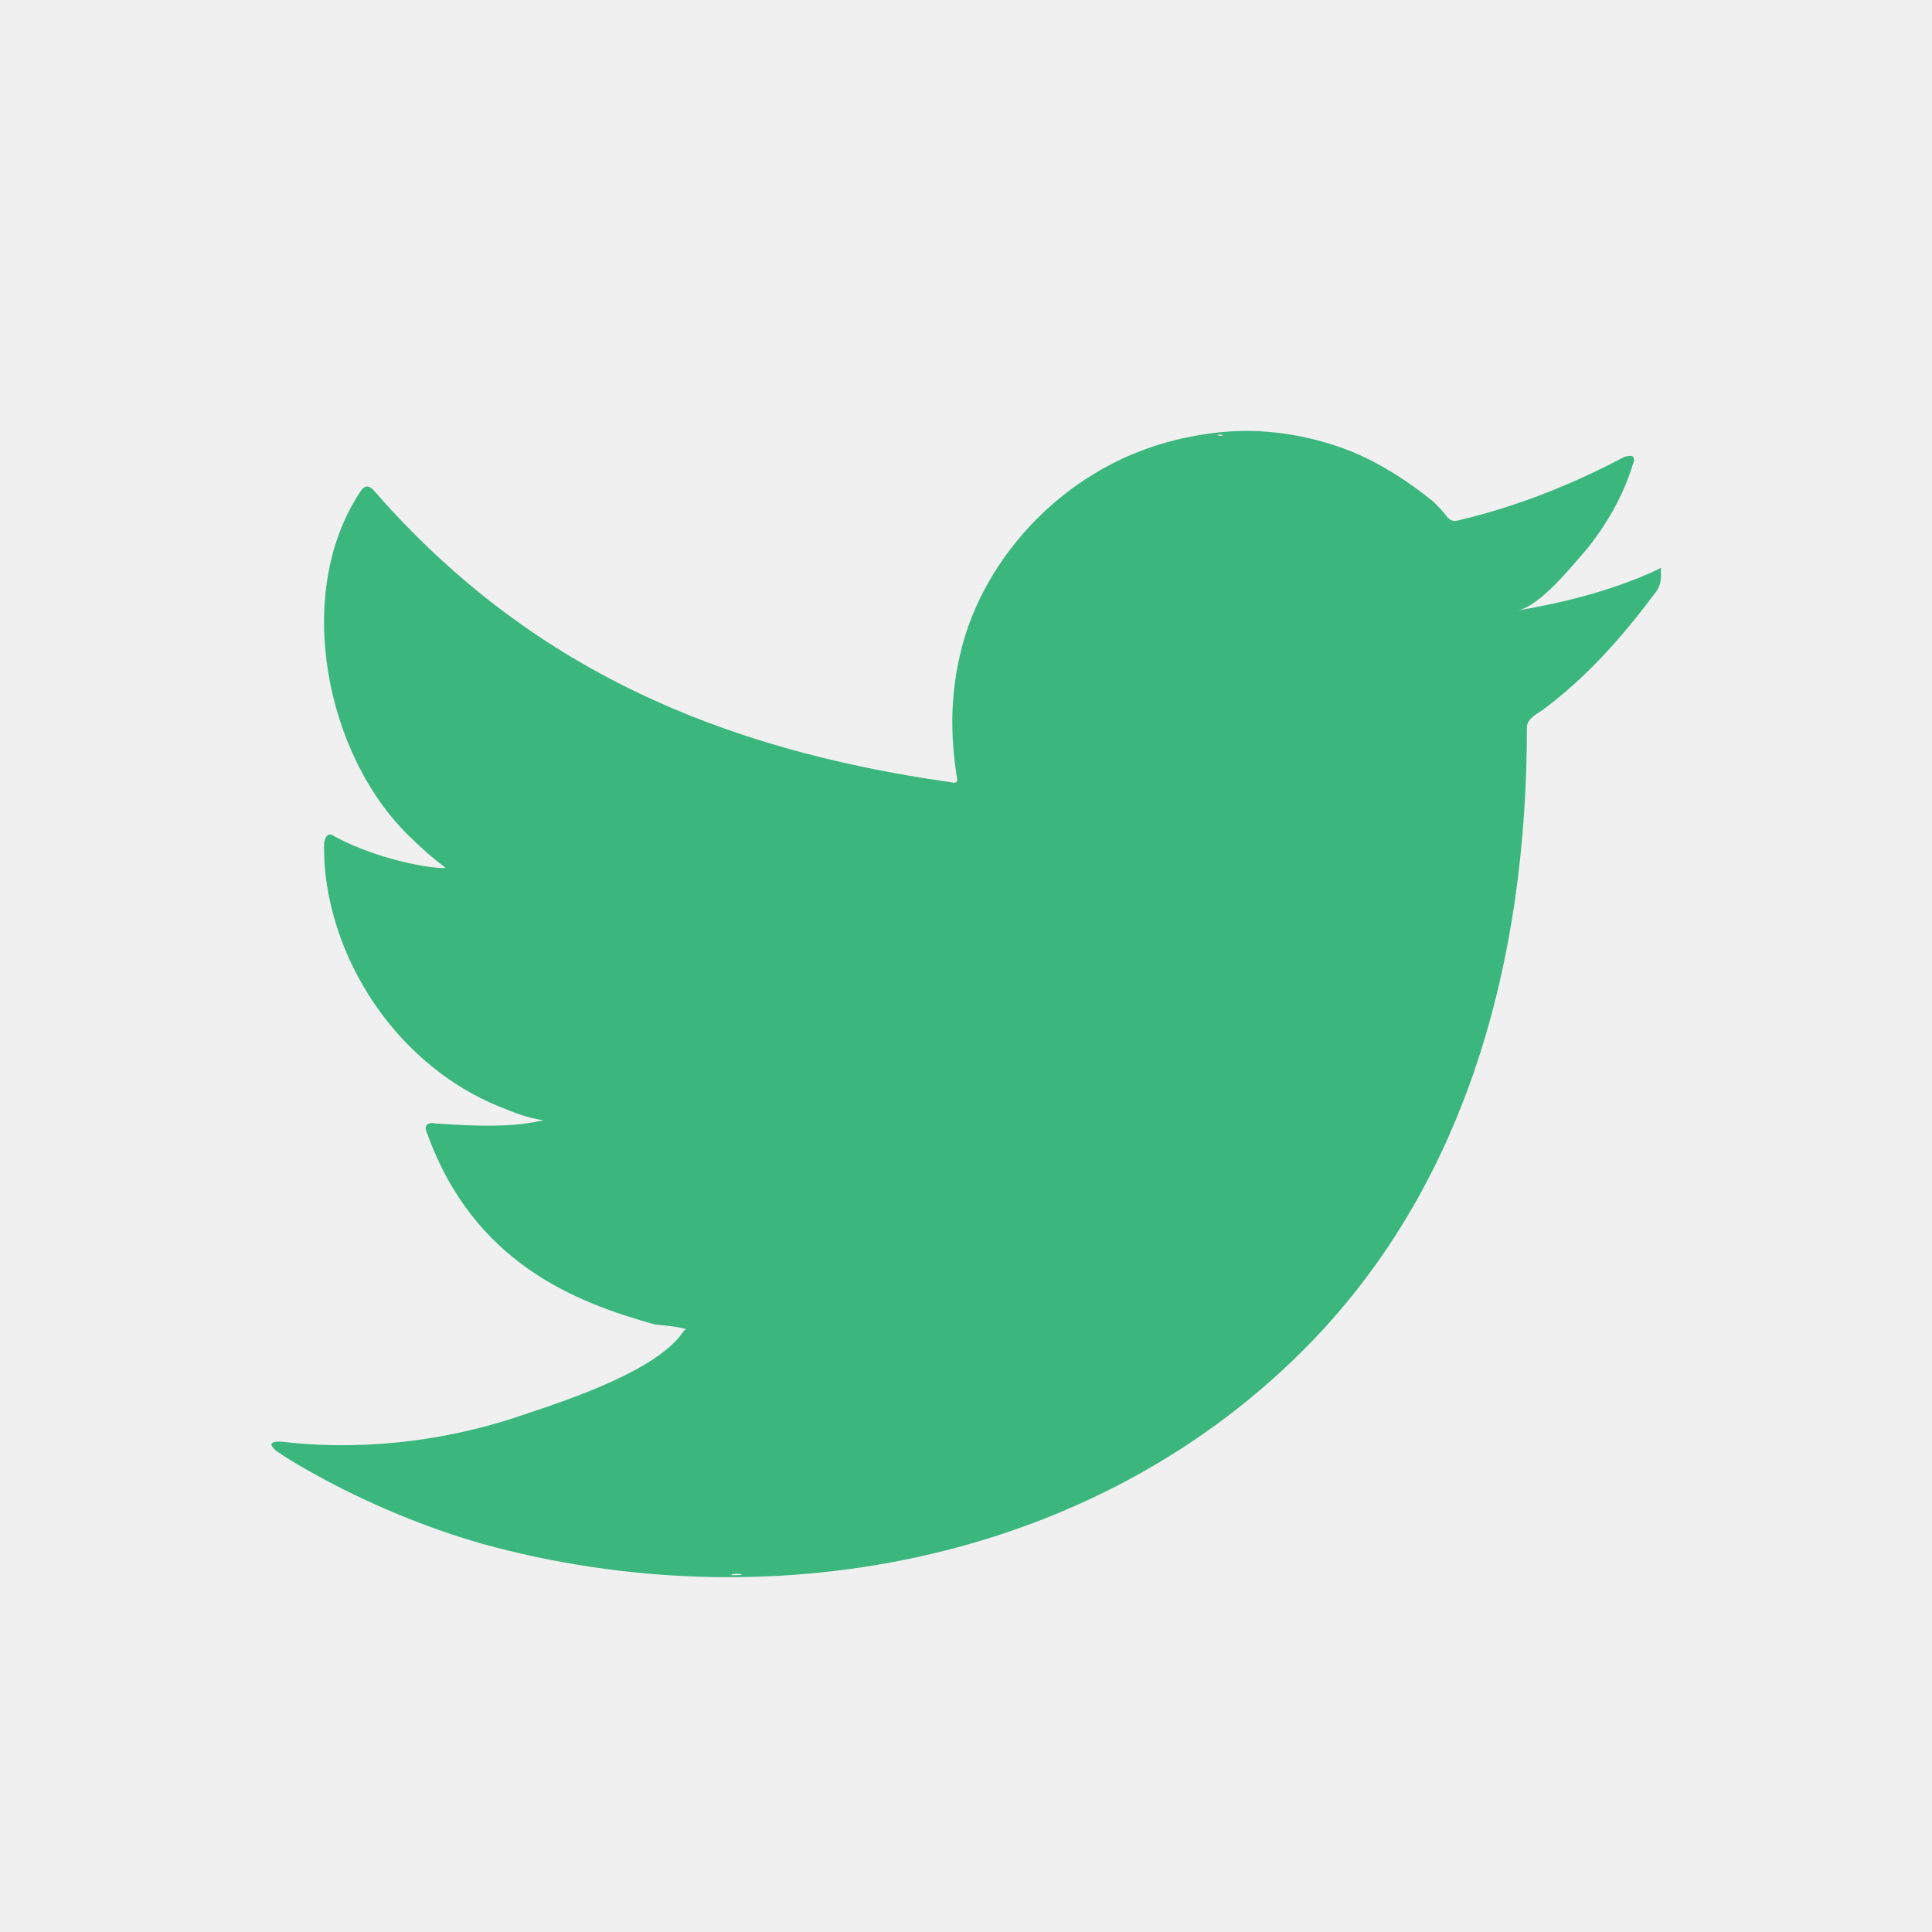
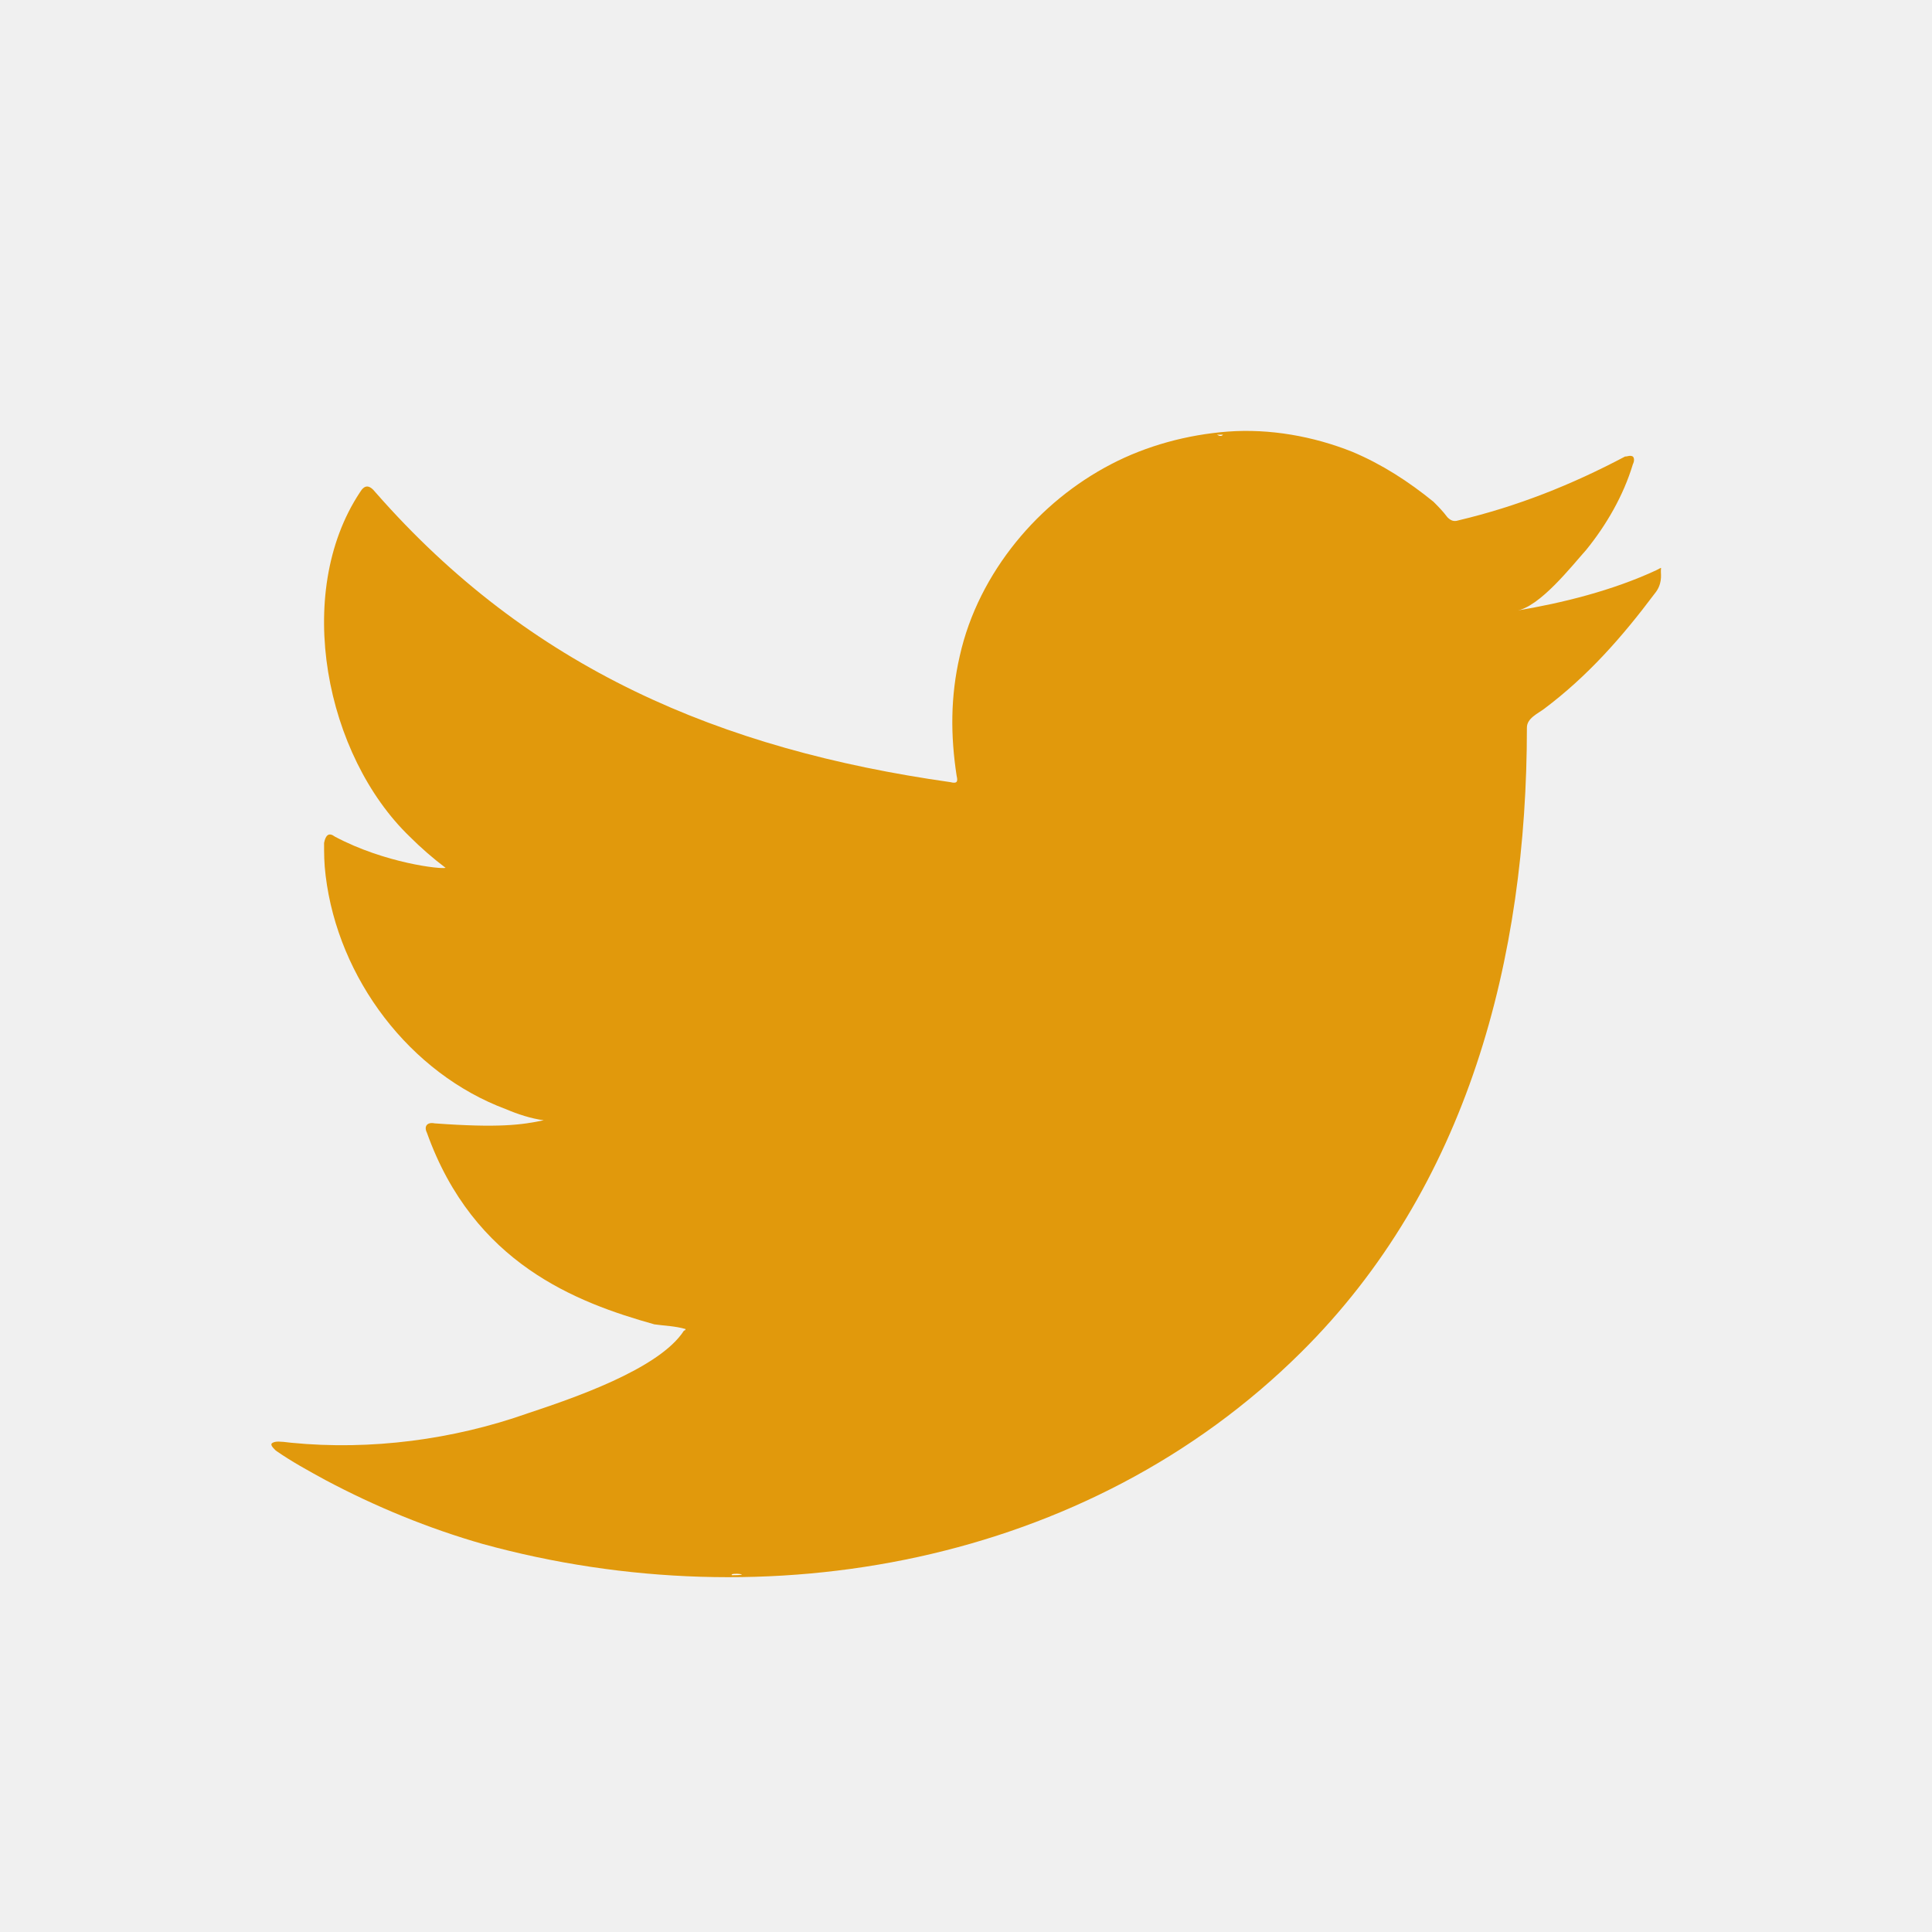
<svg xmlns="http://www.w3.org/2000/svg" enable-background="new 0 0 124 124" viewBox="0 0 124 124">
-   <path fill="#3BB77E" d="M106.3,36.6c-2.8,1.3-6,2.1-9,2.6c1.5-0.2,3.6-2.9,4.5-3.9c1.3-1.6,2.4-3.5,3-5.5     c0.1-0.2,0.1-0.4,0-0.5c-0.2-0.1-0.3,0-0.5,0c-3.4,1.8-6.9,3.2-10.7,4.1c-0.3,0.1-0.5,0-0.7-0.2c-0.3-0.4-0.6-0.7-0.9-1     c-1.6-1.3-3.3-2.4-5.2-3.2c-2.5-1-5.3-1.5-8-1.3c-2.6,0.2-5.2,0.9-7.5,2.1c-2.3,1.2-4.4,2.9-6.1,5c-1.7,2.1-3,4.6-3.6,7.3     c-0.6,2.6-0.6,5.1-0.2,7.7c0.1,0.4,0,0.5-0.4,0.4C46.2,48.1,34,42.9,24.1,31.6c-0.4-0.5-0.7-0.5-1,0c-4.3,6.5-2.2,16.9,3.2,22.1     c0.7,0.7,1.5,1.4,2.3,2c-0.3,0.1-3.9-0.3-7.1-2c-0.4-0.3-0.6-0.1-0.7,0.4c0,0.7,0,1.3,0.1,2.1c0.8,6.6,5.4,12.7,11.6,15     c0.7,0.3,1.6,0.6,2.4,0.7c-1.4,0.3-2.9,0.5-7,0.2c-0.5-0.1-0.7,0.2-0.5,0.6C30.4,81.1,37,83.6,42,85c0.7,0.1,1.3,0.1,2,0.3     c0,0.1-0.1,0.1-0.1,0.1c-1.6,2.5-7.3,4.4-10,5.3c-4.8,1.7-10.1,2.4-15.2,1.9c-0.8-0.1-1-0.1-1.2,0c-0.2,0.1,0,0.3,0.2,0.5     c1,0.7,2.1,1.3,3.2,1.9c3.2,1.7,6.6,3.1,10.1,4.1c18.2,5,38.8,1.3,52.5-12.3C94.2,76.2,98,61.5,98,46.7c0-0.6,0.7-0.9,1.1-1.2     c2.8-2.1,5-4.6,7.1-7.4c0.5-0.6,0.4-1.2,0.4-1.4c0,0,0-0.1,0-0.1C106.6,36.4,106.7,36.4,106.3,36.6z" />
+   <path fill="#e1990c" d="M106.3,36.6c-2.8,1.3-6,2.1-9,2.6c1.5-0.2,3.6-2.9,4.5-3.9c1.3-1.6,2.4-3.5,3-5.5     c0.1-0.2,0.1-0.4,0-0.5c-0.2-0.1-0.3,0-0.5,0c-3.4,1.8-6.9,3.2-10.7,4.1c-0.3,0.1-0.5,0-0.7-0.2c-0.3-0.4-0.6-0.7-0.9-1     c-1.6-1.3-3.3-2.4-5.2-3.2c-2.5-1-5.3-1.5-8-1.3c-2.6,0.2-5.2,0.9-7.5,2.1c-2.3,1.2-4.4,2.9-6.1,5c-1.7,2.1-3,4.6-3.6,7.3     c-0.6,2.6-0.6,5.1-0.2,7.7c0.1,0.4,0,0.5-0.4,0.4C46.2,48.1,34,42.9,24.1,31.6c-0.4-0.5-0.7-0.5-1,0c-4.3,6.5-2.2,16.9,3.2,22.1     c0.7,0.7,1.5,1.4,2.3,2c-0.3,0.1-3.9-0.3-7.1-2c-0.4-0.3-0.6-0.1-0.7,0.4c0,0.7,0,1.3,0.1,2.1c0.8,6.6,5.4,12.7,11.6,15     c0.7,0.3,1.6,0.6,2.4,0.7c-1.4,0.3-2.9,0.5-7,0.2c-0.5-0.1-0.7,0.2-0.5,0.6C30.4,81.1,37,83.6,42,85c0.7,0.1,1.3,0.1,2,0.3     c0,0.1-0.1,0.1-0.1,0.1c-1.6,2.5-7.3,4.4-10,5.3c-4.8,1.7-10.1,2.4-15.2,1.9c-0.8-0.1-1-0.1-1.2,0c-0.2,0.1,0,0.3,0.2,0.5     c1,0.7,2.1,1.3,3.2,1.9c3.2,1.7,6.6,3.1,10.1,4.1c18.2,5,38.8,1.3,52.5-12.3C94.2,76.2,98,61.5,98,46.7c0-0.6,0.7-0.9,1.1-1.2     c2.8-2.1,5-4.6,7.1-7.4c0.5-0.6,0.4-1.2,0.4-1.4c0,0,0-0.1,0-0.1C106.6,36.4,106.7,36.4,106.3,36.6z" />
  <path fill="#ffffff" fill-rule="evenodd" d="M43.9 101C51.4 101 44.2 101 43.9 101 44.9 101 43.8 101 43.9 101zM43.9 101C43.8 101 42.4 101 43.9 101 43.9 101 43.6 101 43.9 101zM46.9 101.1C46.9 100.9 48.5 101.1 46.9 101.1 46.9 101 47.1 101.1 46.9 101.1zM78.5 27.9c-.1.1-.2.1-.4 0C78.2 27.9 78.4 27.9 78.5 27.9z" clip-rule="evenodd" />
</svg>
